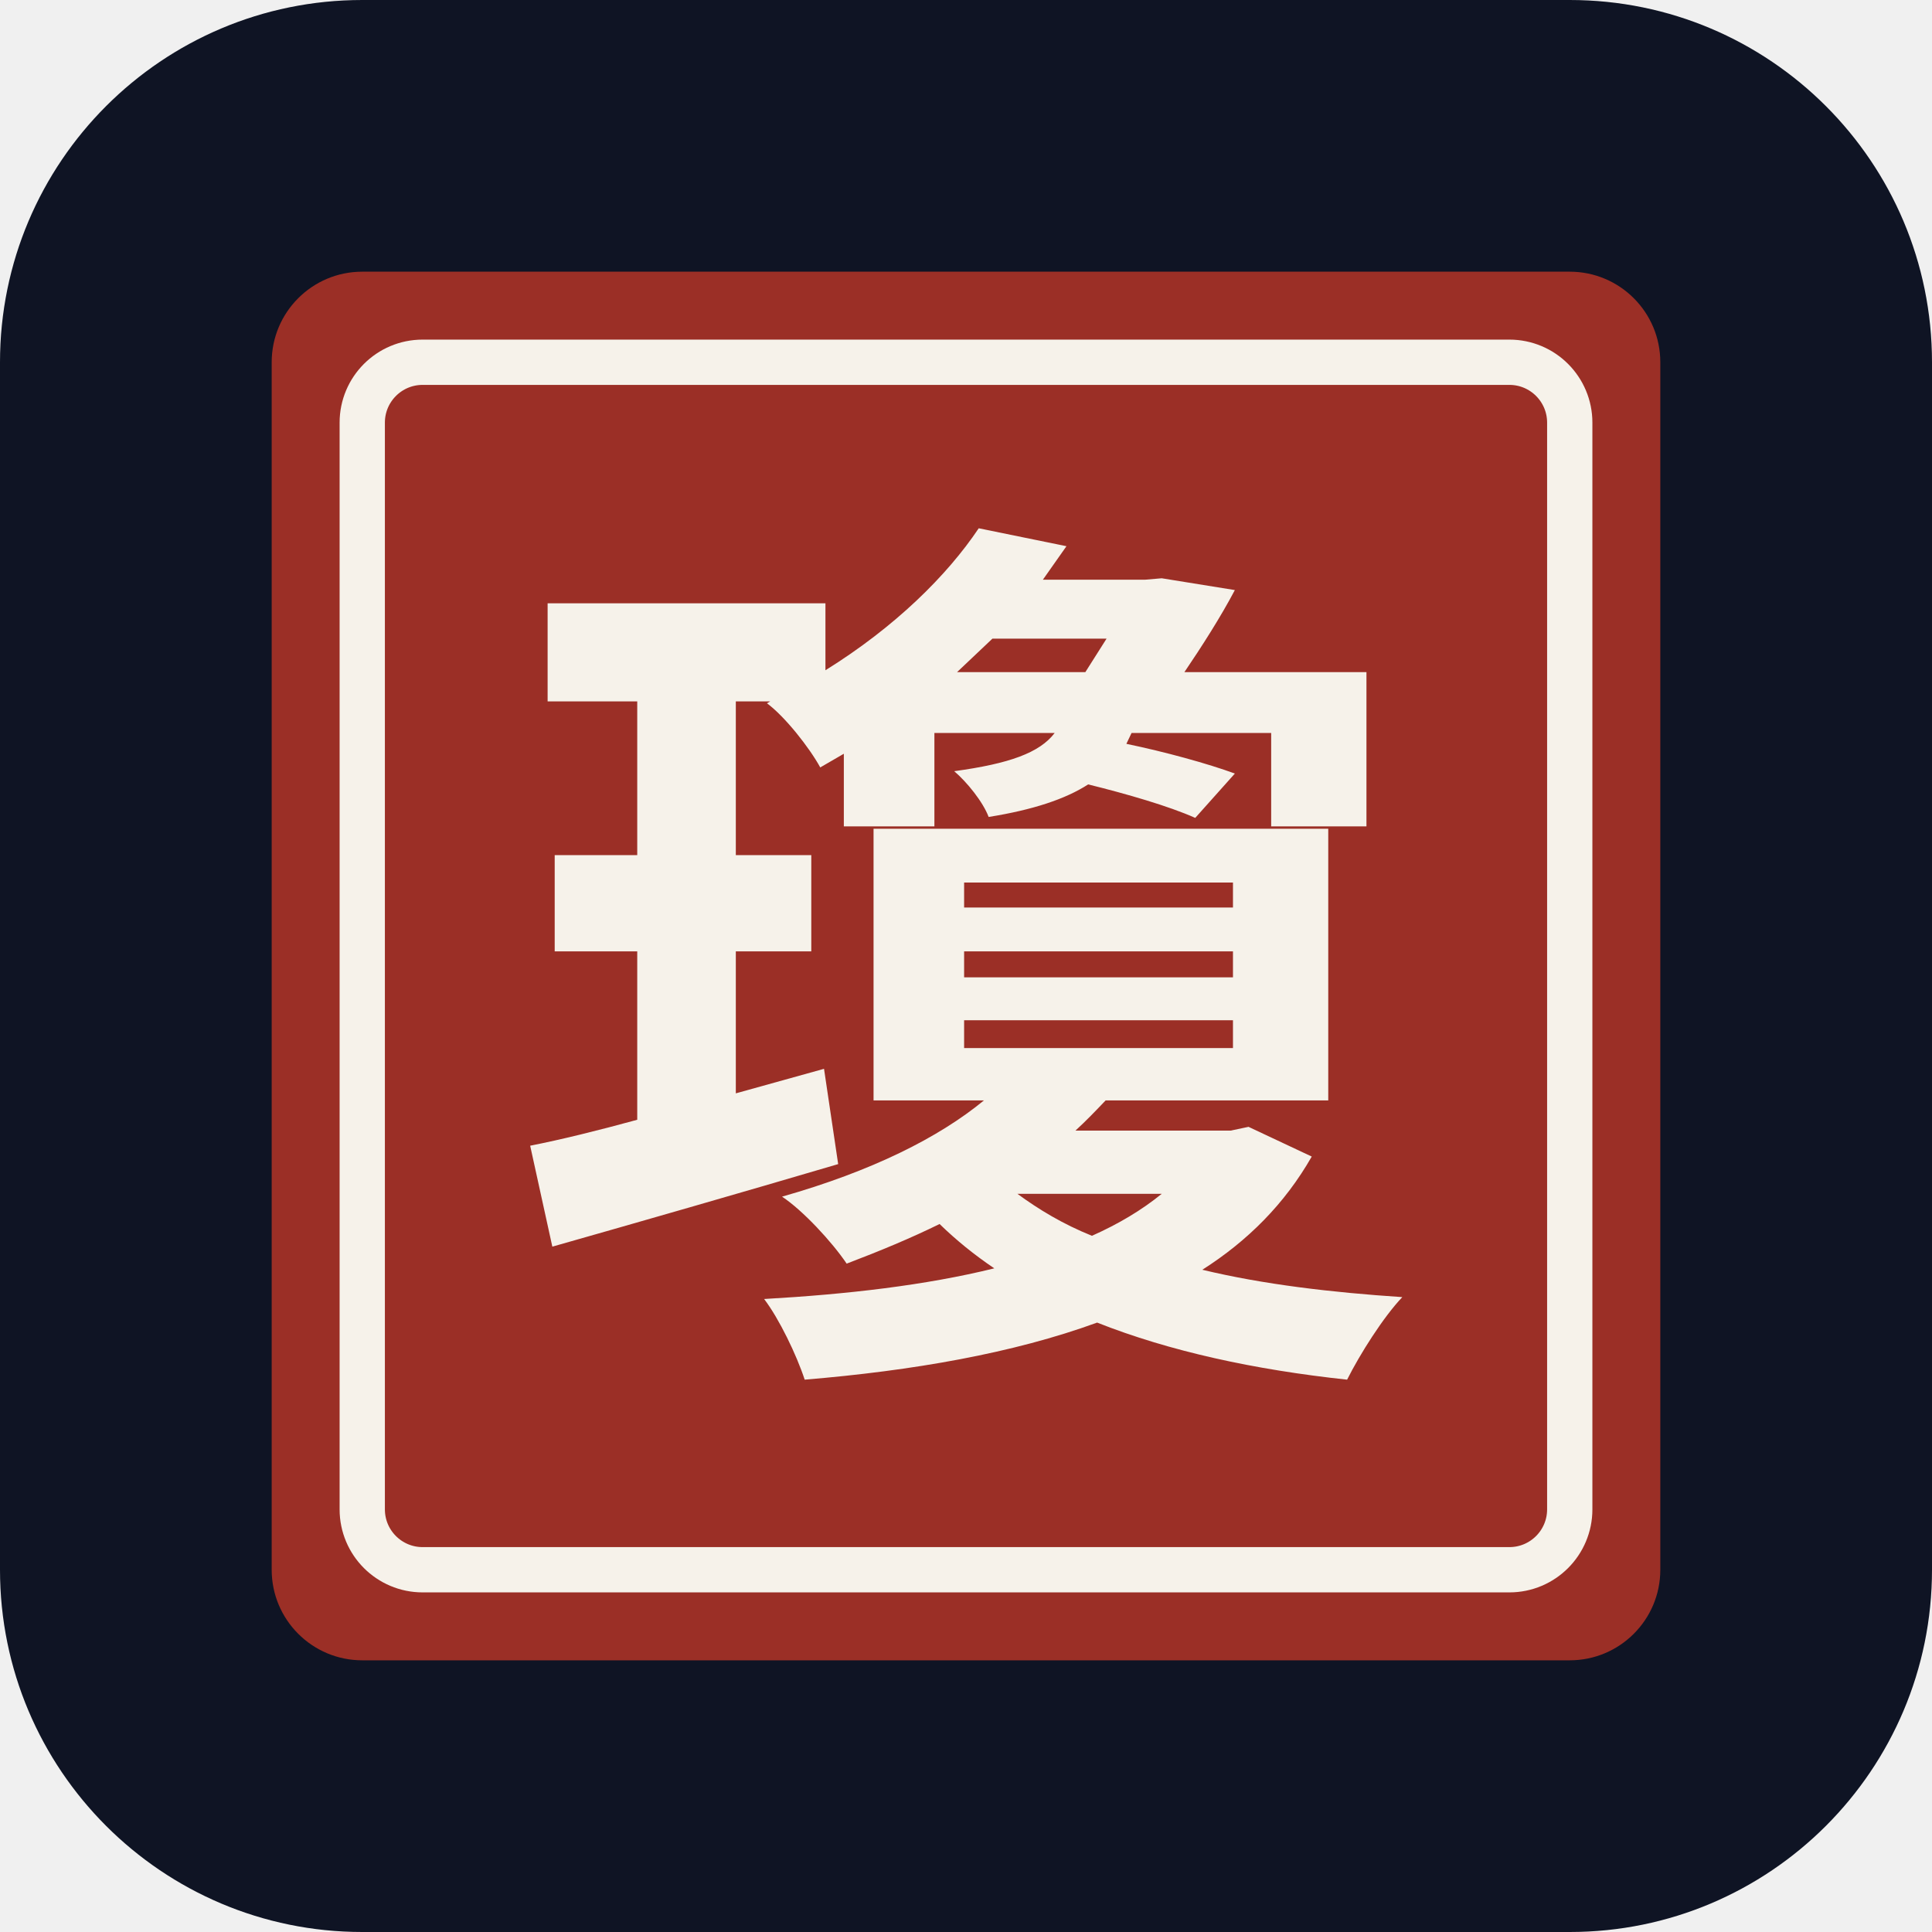
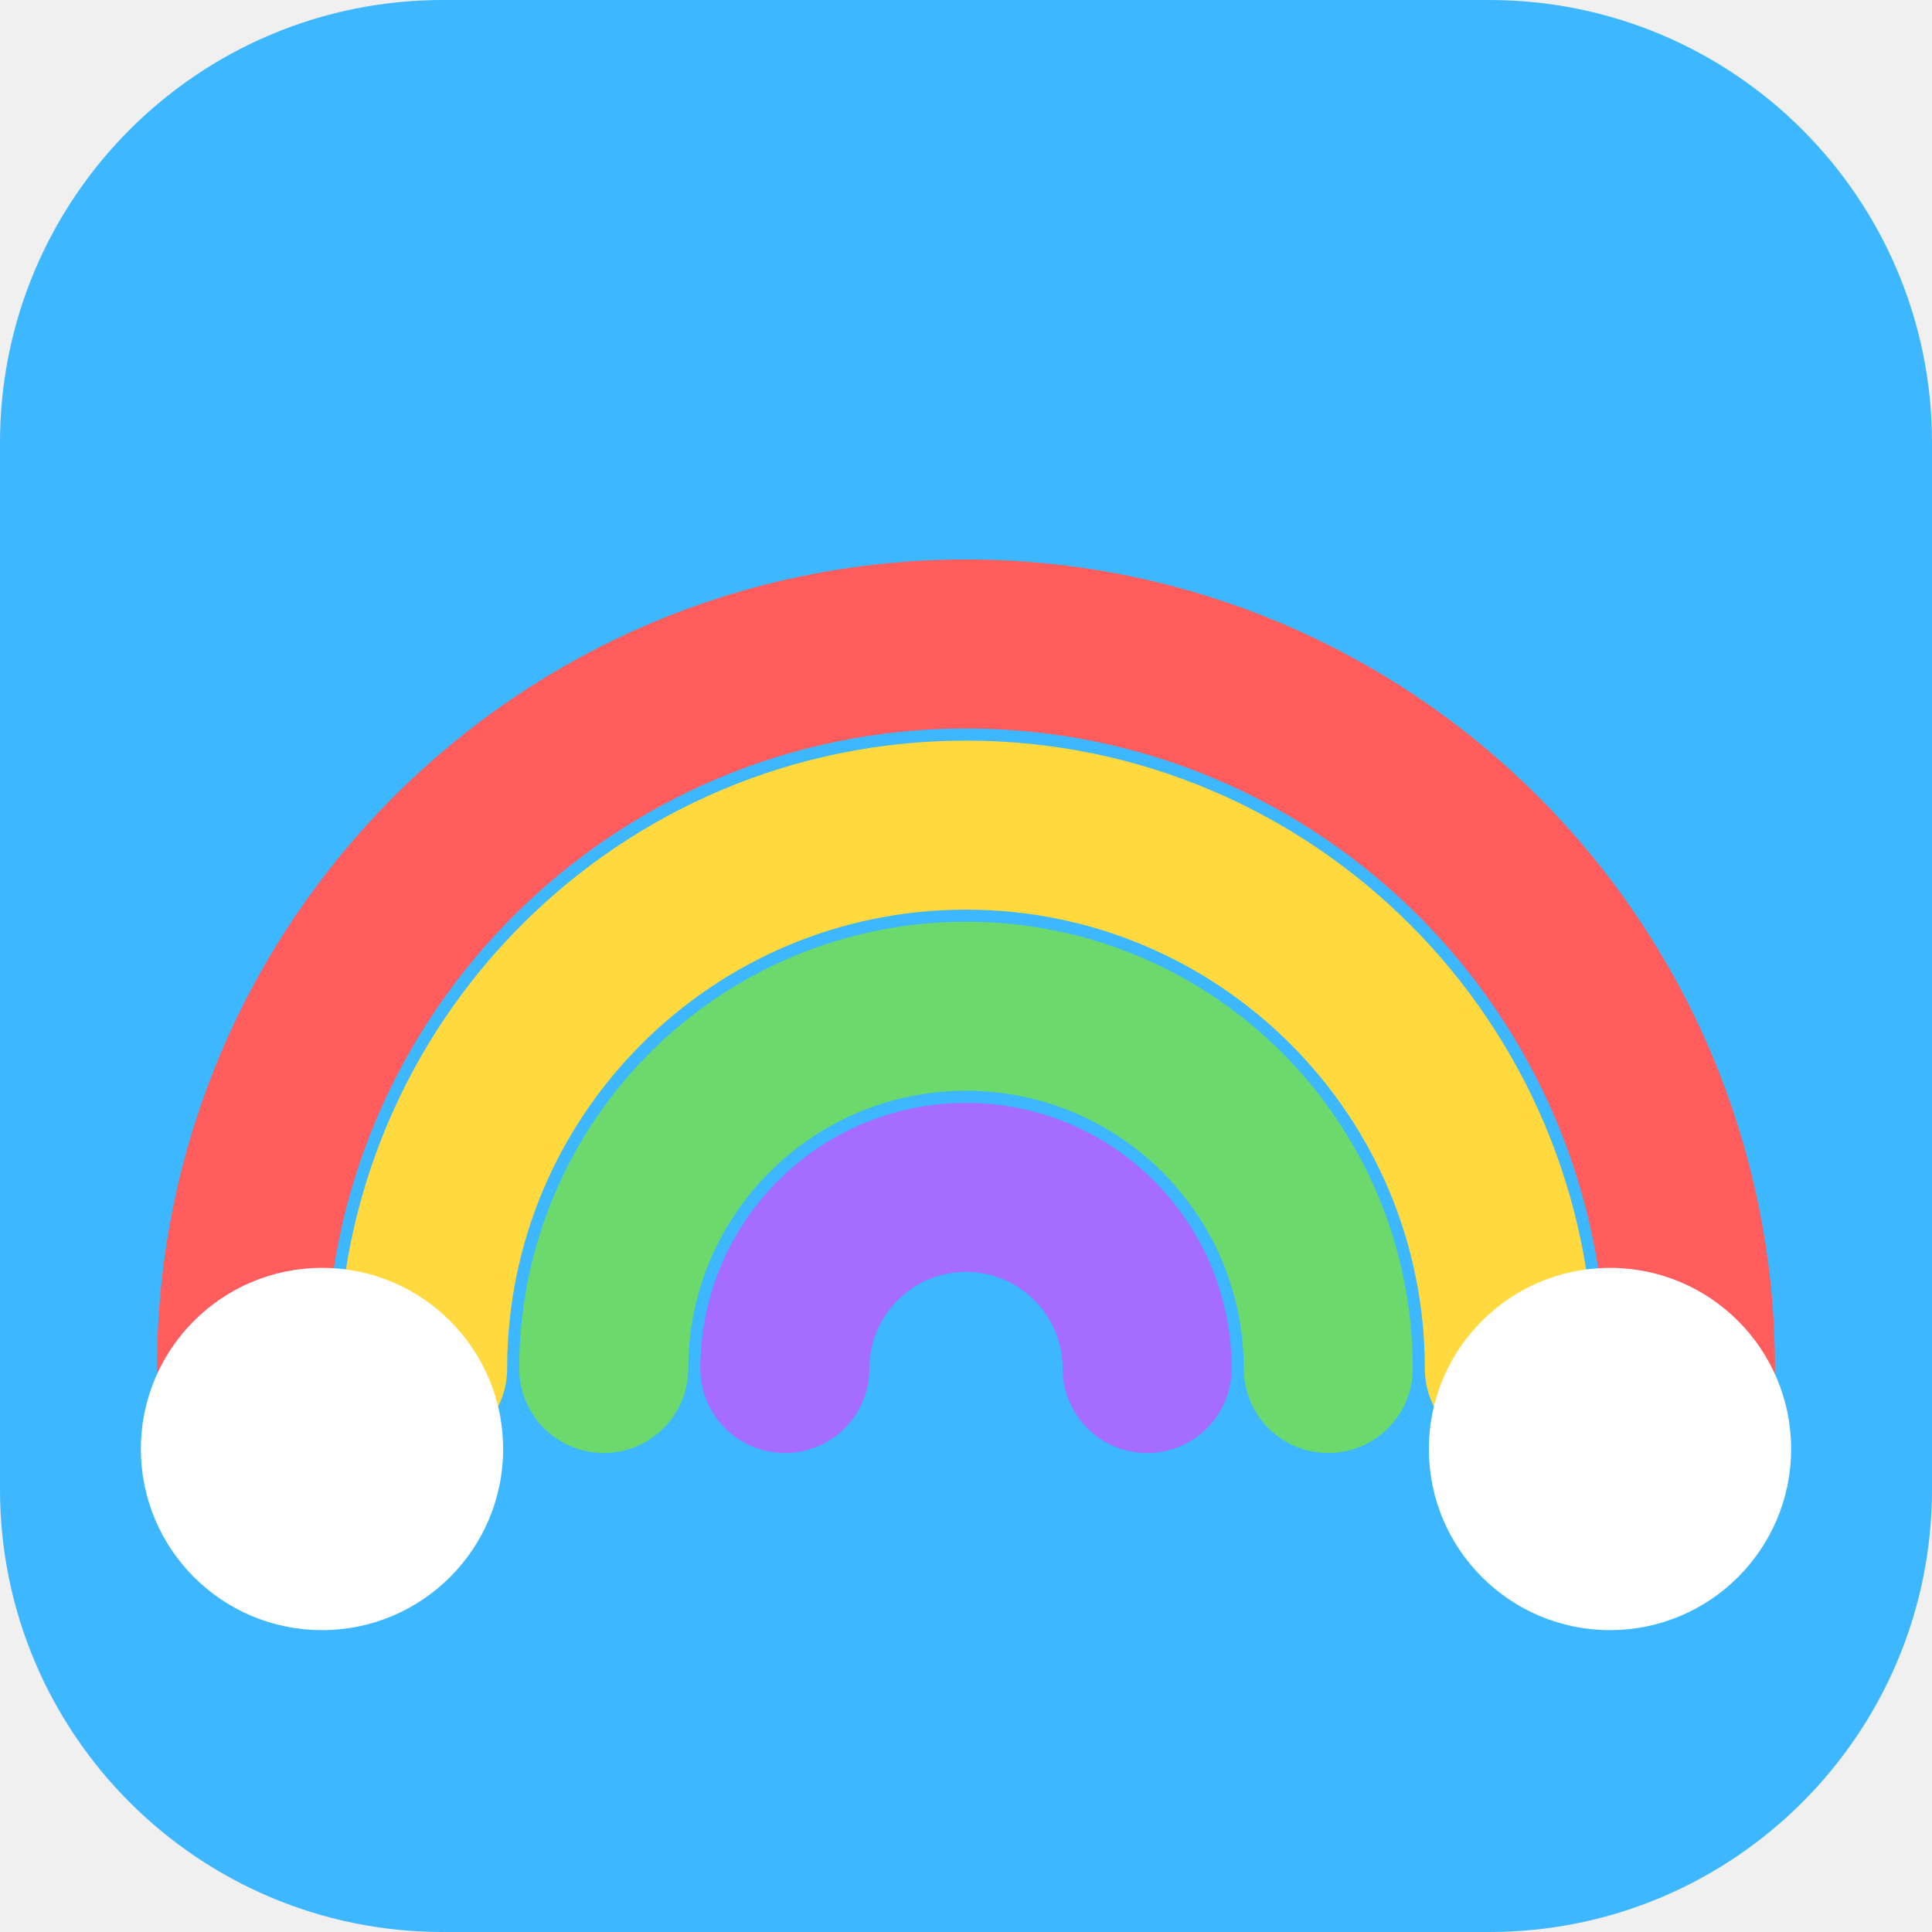
- <svg xmlns="http://www.w3.org/2000/svg" viewBox="0 0 64 64">
-   <rect width="64" height="64" rx="12" fill="#0f1424" />
-   <rect x="9" y="9" width="46" height="46" rx="3" fill="#9b2f26" />
-   <rect x="12" y="12" width="40" height="40" rx="2" fill="none" stroke="#f6f2ea" stroke-width="1.5" />
-   <text x="32" y="43" font-size="30" text-anchor="middle" fill="#f6f2ea" font-family="serif" font-weight="700">瓊</text>
+ <svg xmlns="http://www.w3.org/2000/svg" viewBox="0 0 48 48">
+   <rect width="48" height="48" rx="11" fill="#3db7ff" />
+   <g fill="none" stroke-width="4.2" stroke-linecap="round">
+     <path d="M6 34a18 18 0 0 1 36 0" stroke="#ff5d5d" />
+     <path d="M10.5 34a13.5 13.5 0 0 1 27 0" stroke="#ffd93d" />
+     <path d="M15 34a9 9 0 0 1 18 0" stroke="#6bd96b" />
+     <path d="M19.5 34a4.5 4.5 0 0 1 9 0" stroke="#a66bff" />
+   </g>
+   <circle cx="8" cy="36" r="4.5" fill="#fff" />
+   <circle cx="40" cy="36" r="4.5" fill="#fff" />
</svg>
